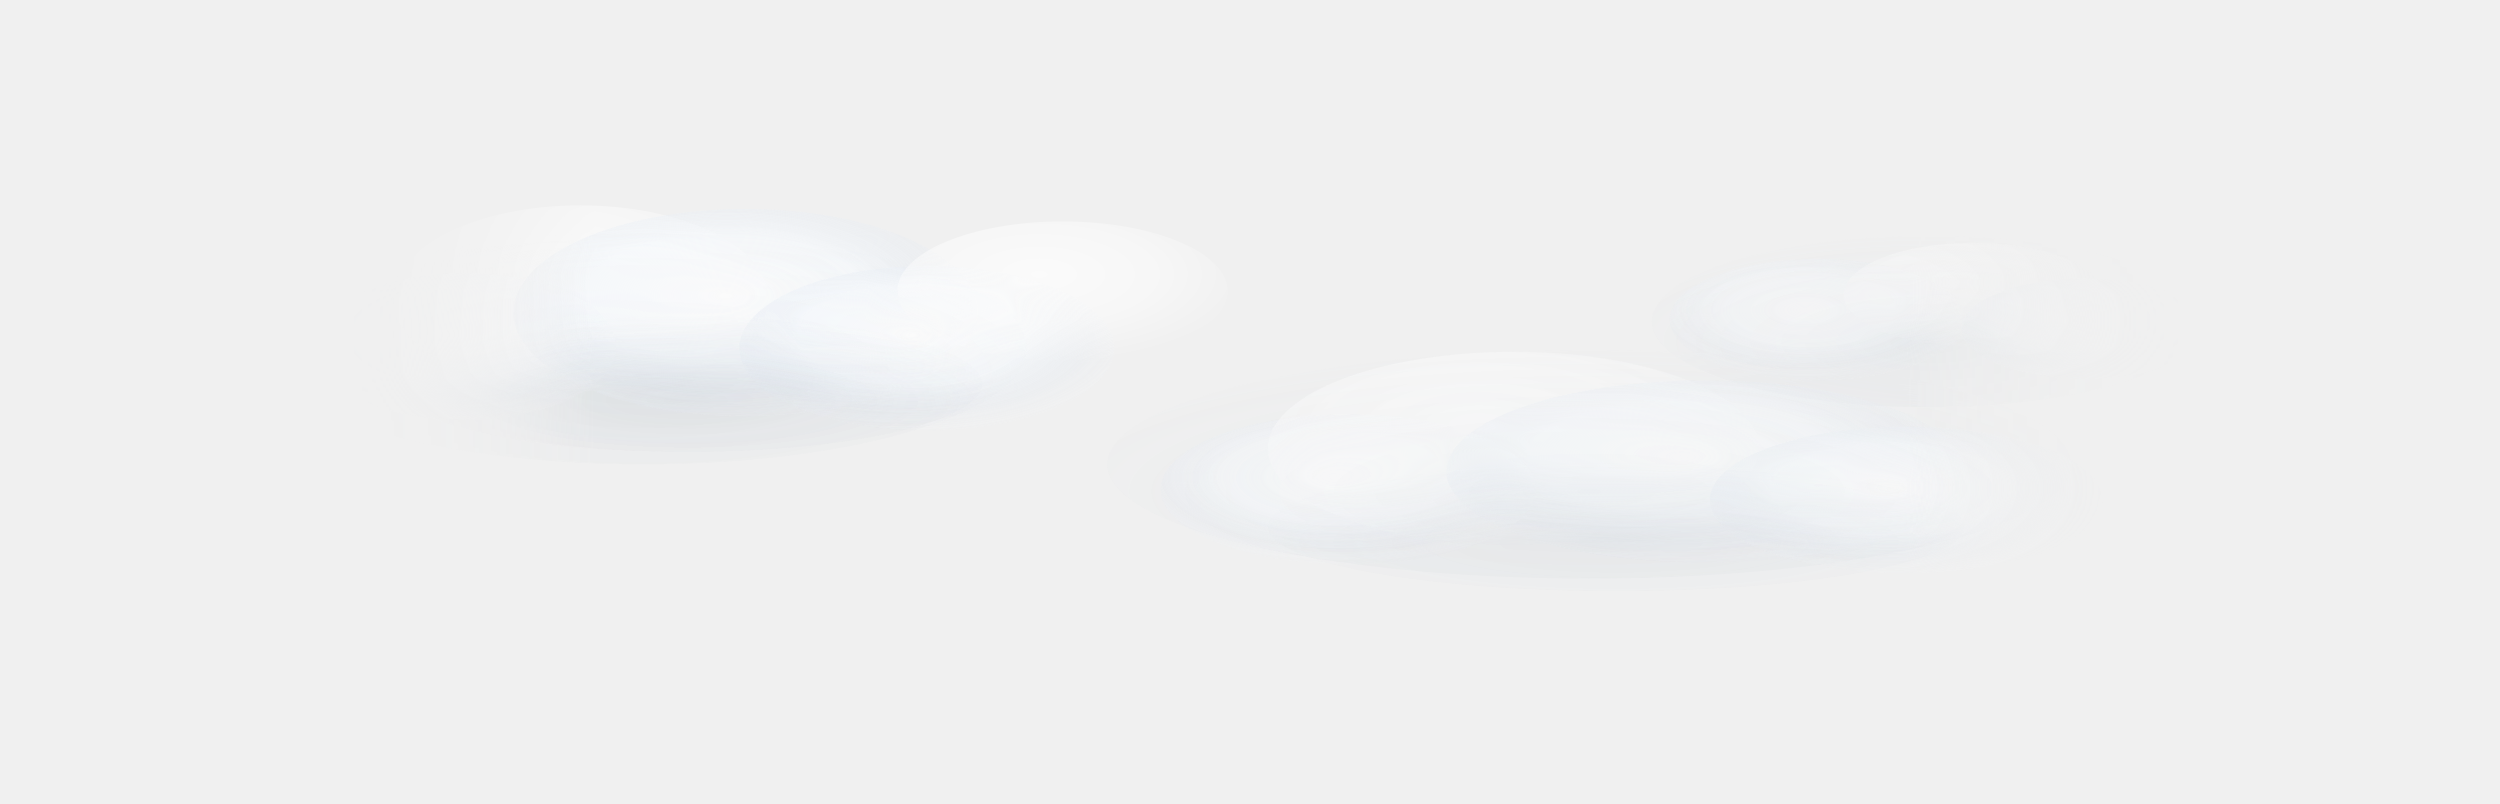
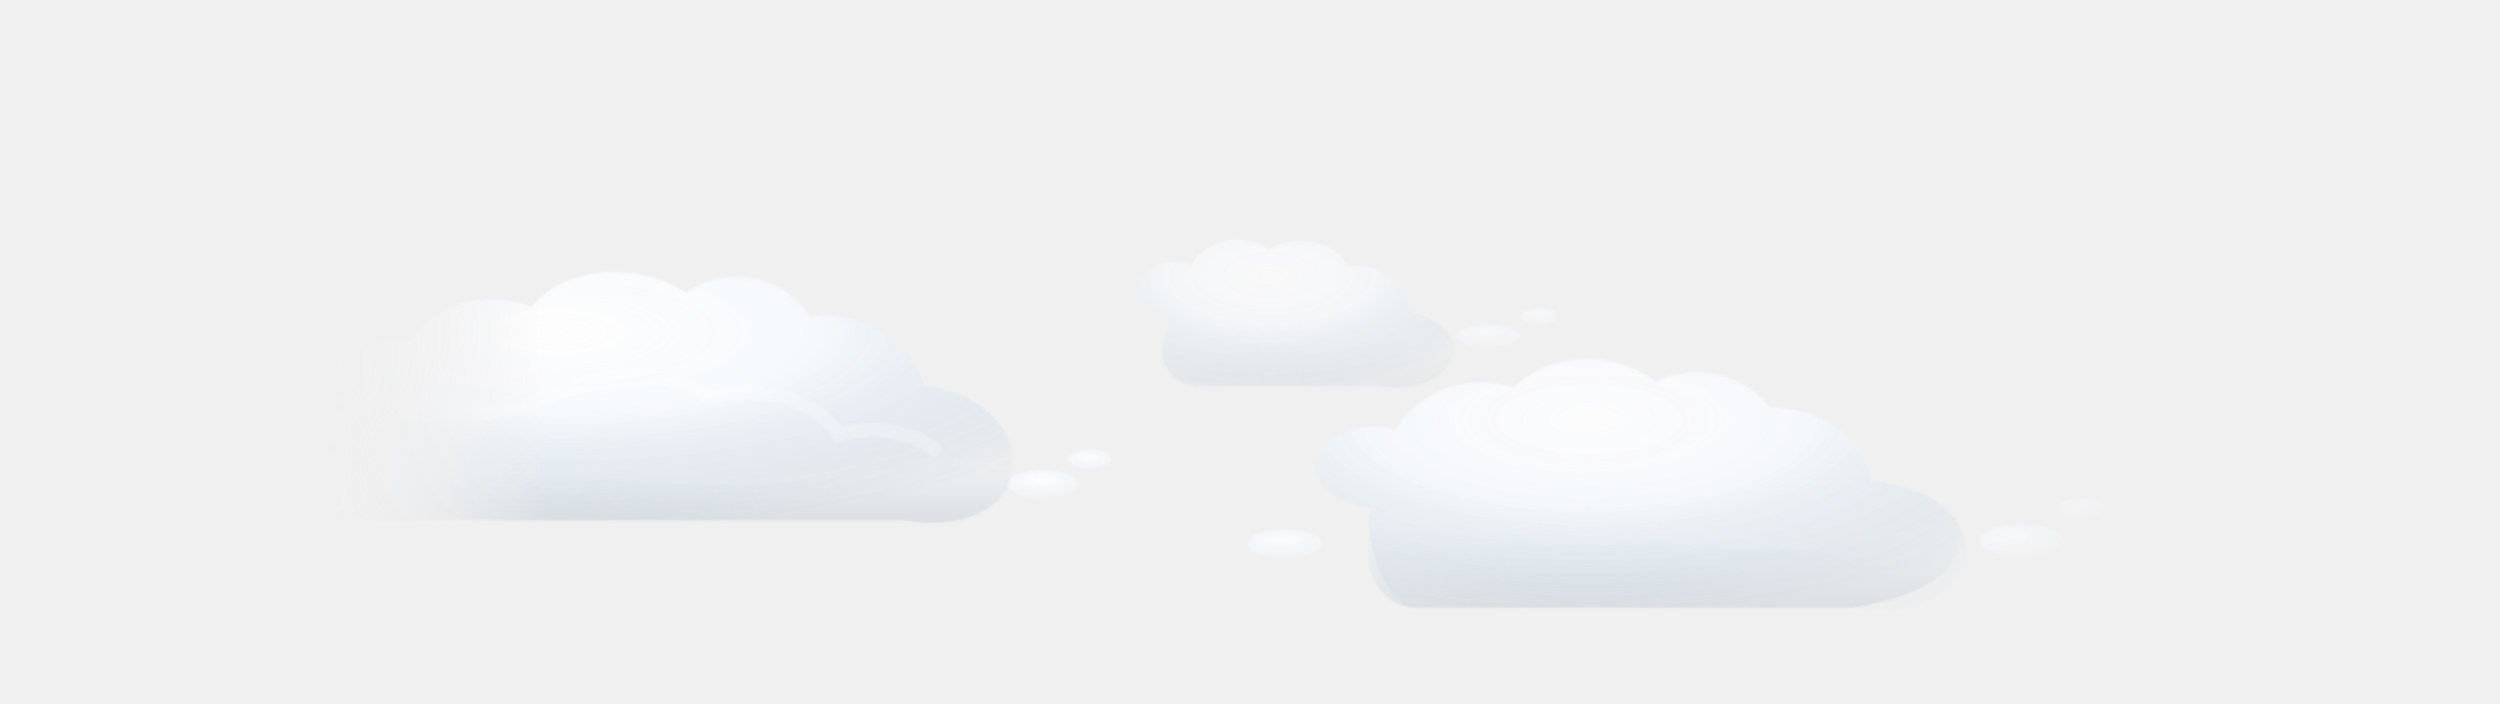
- <svg xmlns="http://www.w3.org/2000/svg" width="2800" height="900" viewBox="0 0 2800 900">
+ <svg xmlns="http://www.w3.org/2000/svg" width="3200" height="900" viewBox="0 0 3200 900">
  <defs>
    <linearGradient id="edge-fade-gradient" x1="0" x2="1" y1="0" y2="0">
      <stop offset="0" stop-color="#000000" stop-opacity="0" />
-       <stop offset="0.14" stop-color="#000000" stop-opacity="0" />
-       <stop offset="0.24" stop-color="#ffffff" stop-opacity="1" />
-       <stop offset="0.76" stop-color="#ffffff" stop-opacity="1" />
-       <stop offset="0.88" stop-color="#000000" stop-opacity="0" />
+       <stop offset="0.13" stop-color="#000000" stop-opacity="0" />
+       <stop offset="0.22" stop-color="#ffffff" stop-opacity="1" />
+       <stop offset="0.78" stop-color="#ffffff" stop-opacity="1" />
+       <stop offset="0.9" stop-color="#000000" stop-opacity="0" />
      <stop offset="1" stop-color="#000000" stop-opacity="0" />
    </linearGradient>
    <mask id="edge-fade">
-       <rect width="2800" height="900" fill="url(#edge-fade-gradient)" />
+       <rect width="3200" height="900" fill="url(#edge-fade-gradient)" />
    </mask>
-     <radialGradient id="cloud-white" cx="46%" cy="42%" r="66%">
-       <stop offset="0" stop-color="#ffffff" stop-opacity="0.96" />
-       <stop offset="0.46" stop-color="#f7fbff" stop-opacity="0.72" />
-       <stop offset="0.72" stop-color="#e2eaf4" stop-opacity="0.28" />
-       <stop offset="1" stop-color="#ffffff" stop-opacity="0" />
+     <filter id="soften" x="-8%" y="-12%" width="116%" height="124%">
+       <feGaussianBlur stdDeviation="1.8" />
+     </filter>
+     <radialGradient id="cloud-lit" cx="42%" cy="24%" r="78%">
+       <stop offset="0" stop-color="#ffffff" stop-opacity="1" />
+       <stop offset="0.42" stop-color="#f7fbff" stop-opacity="0.92" />
+       <stop offset="0.7" stop-color="#dbe7f1" stop-opacity="0.58" />
+       <stop offset="1" stop-color="#b7cad9" stop-opacity="0.08" />
    </radialGradient>
-     <radialGradient id="cloud-bright" cx="43%" cy="38%" r="64%">
-       <stop offset="0" stop-color="#ffffff" stop-opacity="0.92" />
-       <stop offset="0.55" stop-color="#ffffff" stop-opacity="0.58" />
-       <stop offset="1" stop-color="#ffffff" stop-opacity="0" />
-     </radialGradient>
-     <radialGradient id="cloud-shadow" cx="50%" cy="62%" r="74%">
-       <stop offset="0" stop-color="#7b8da3" stop-opacity="0.28" />
-       <stop offset="0.58" stop-color="#adbac9" stop-opacity="0.16" />
+     <linearGradient id="cloud-bottom" x1="0" x2="0" y1="0" y2="1">
+       <stop offset="0" stop-color="#ffffff" stop-opacity="0.18" />
+       <stop offset="0.5" stop-color="#b9d0dd" stop-opacity="0.28" />
+       <stop offset="1" stop-color="#678199" stop-opacity="0.32" />
+     </linearGradient>
+     <radialGradient id="small-white" cx="45%" cy="35%" r="70%">
+       <stop offset="0" stop-color="#ffffff" stop-opacity="0.95" />
+       <stop offset="0.6" stop-color="#f4faff" stop-opacity="0.78" />
      <stop offset="1" stop-color="#ffffff" stop-opacity="0" />
    </radialGradient>
  </defs>
-   <rect width="2800" height="900" fill="none" />
-   <g mask="url(#edge-fade)">
-     <g opacity="0.28">
-       <ellipse cx="720" cy="390" rx="430" ry="130" fill="url(#cloud-shadow)" />
-       <ellipse cx="1780" cy="520" rx="540" ry="128" fill="url(#cloud-shadow)" />
-       <ellipse cx="2160" cy="360" rx="310" ry="96" fill="url(#cloud-shadow)" />
+   <rect width="3200" height="900" fill="none" />
+   <g mask="url(#edge-fade)" filter="url(#soften)">
+     <g opacity="0.9">
+       <path d="M360 612 C305 603 278 566 305 532 C328 500 367 494 397 507 C418 456 468 427 524 439 C550 395 612 368 680 393 C719 345 808 330 878 375 C927 340 1002 350 1036 405 C1105 399 1166 437 1183 493 C1254 502 1307 552 1295 604 C1285 651 1225 678 1153 666 L430 666 C400 664 374 642 360 612 Z" fill="url(#cloud-lit)" />
+       <path d="M405 584 C520 616 648 598 758 610 C895 625 1008 628 1170 593 C1240 578 1283 594 1295 613 C1282 654 1230 678 1155 666 L432 666 C394 663 366 638 358 608 C366 590 382 582 405 584 Z" fill="url(#cloud-bottom)" opacity="0.5" />
+       <path d="M380 540 C420 522 470 518 520 527 C604 542 670 522 728 498 C788 472 865 477 910 510 C977 491 1040 510 1074 556 C1118 545 1162 550 1196 575" fill="none" stroke="#ffffff" stroke-linecap="round" stroke-width="18" opacity="0.28" />
+       <ellipse cx="332" cy="640" rx="52" ry="20" fill="url(#small-white)" />
+       <ellipse cx="1335" cy="620" rx="45" ry="18" fill="url(#small-white)" />
+       <ellipse cx="1395" cy="588" rx="28" ry="12" fill="url(#small-white)" />
    </g>
-     <g opacity="0.78">
-       <ellipse cx="520" cy="388" rx="170" ry="82" fill="url(#cloud-white)" />
-       <ellipse cx="650" cy="334" rx="210" ry="104" fill="url(#cloud-bright)" />
-       <ellipse cx="835" cy="350" rx="260" ry="116" fill="url(#cloud-white)" />
-       <ellipse cx="1038" cy="390" rx="210" ry="92" fill="url(#cloud-white)" />
-       <ellipse cx="1190" cy="326" rx="185" ry="78" fill="url(#cloud-bright)" />
-       <ellipse cx="770" cy="430" rx="330" ry="76" fill="url(#cloud-shadow)" opacity="0.4" />
+     <g opacity="0.82">
+       <path d="M1755 650 C1698 644 1668 608 1694 575 C1717 546 1758 540 1786 552 C1815 501 1874 477 1938 496 C1981 452 2064 446 2119 489 C2164 466 2230 476 2266 522 C2332 522 2387 561 2395 616 C2468 620 2526 664 2515 714 C2504 764 2442 790 2368 778 L1812 778 C1775 777 1743 691 1755 650 Z" fill="url(#cloud-lit)" />
+       <path d="M1780 655 C1895 693 2030 680 2138 695 C2255 713 2375 704 2488 666 C2525 696 2508 756 2370 778 L1812 778 C1768 776 1738 728 1755 675 C1762 662 1770 656 1780 655 Z" fill="url(#cloud-bottom)" opacity="0.5" />
+       <ellipse cx="1645" cy="696" rx="48" ry="18" fill="url(#small-white)" />
+       <ellipse cx="2588" cy="692" rx="54" ry="20" fill="url(#small-white)" />
+       <ellipse cx="2665" cy="650" rx="30" ry="12" fill="url(#small-white)" />
    </g>
-     <g opacity="0.58">
-       <ellipse cx="1510" cy="548" rx="210" ry="84" fill="url(#cloud-white)" />
-       <ellipse cx="1695" cy="502" rx="275" ry="108" fill="url(#cloud-bright)" />
-       <ellipse cx="1910" cy="528" rx="290" ry="102" fill="url(#cloud-white)" />
-       <ellipse cx="2135" cy="560" rx="220" ry="82" fill="url(#cloud-white)" />
-       <ellipse cx="1810" cy="590" rx="390" ry="72" fill="url(#cloud-shadow)" opacity="0.36" />
-     </g>
-     <g opacity="0.46">
-       <ellipse cx="2035" cy="358" rx="165" ry="68" fill="url(#cloud-white)" />
-       <ellipse cx="2210" cy="330" rx="145" ry="58" fill="url(#cloud-bright)" />
-       <ellipse cx="2335" cy="368" rx="138" ry="56" fill="url(#cloud-white)" />
+     <g opacity="0.6">
+       <path d="M1498 406 C1460 400 1445 376 1462 354 C1478 334 1506 331 1526 339 C1543 307 1588 296 1625 319 C1655 300 1705 306 1725 340 C1768 338 1804 364 1807 400 C1847 408 1870 435 1860 462 C1849 492 1808 502 1762 494 L1532 494 C1500 492 1480 463 1490 435 C1492 423 1494 414 1498 406 Z" fill="url(#cloud-lit)" />
+       <path d="M1510 430 C1585 456 1680 444 1760 426 C1818 412 1850 430 1860 456 C1847 487 1810 502 1763 494 L1530 494 C1498 492 1482 466 1490 440 C1495 432 1500 429 1510 430 Z" fill="url(#cloud-bottom)" opacity="0.32" />
+       <ellipse cx="1905" cy="430" rx="40" ry="14" fill="url(#small-white)" />
+       <ellipse cx="1970" cy="405" rx="24" ry="10" fill="url(#small-white)" />
    </g>
  </g>
</svg>
